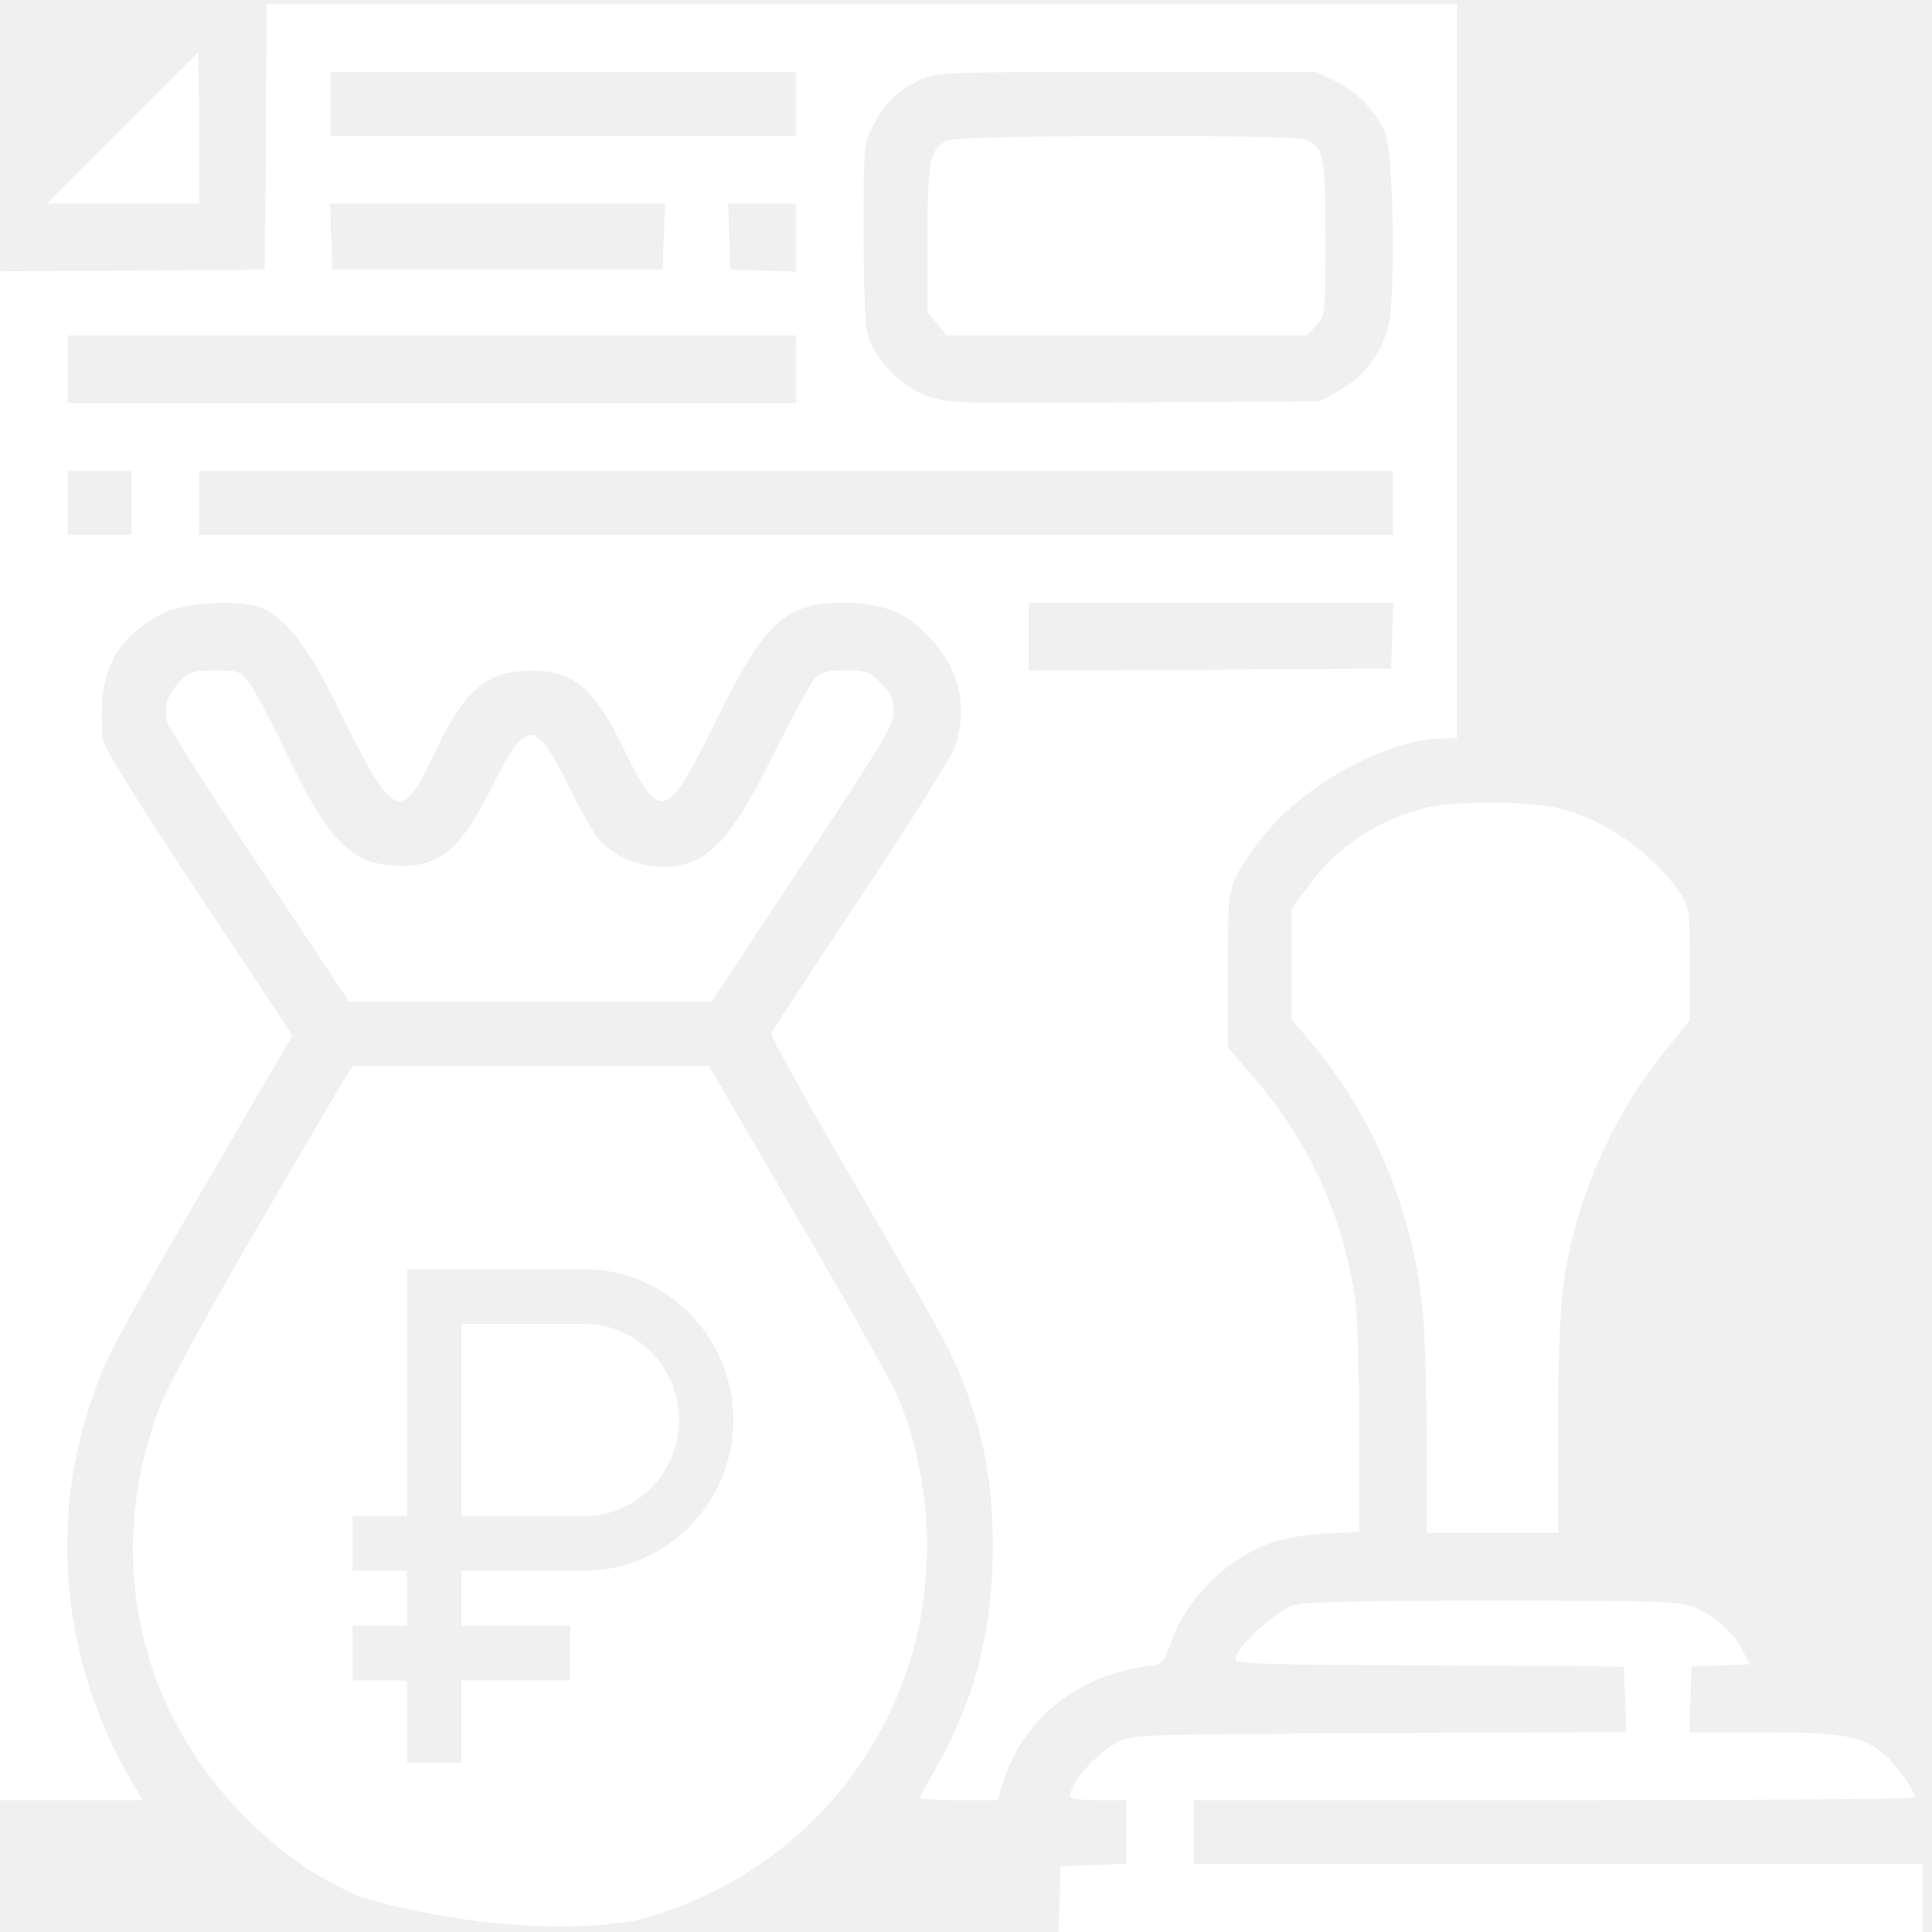
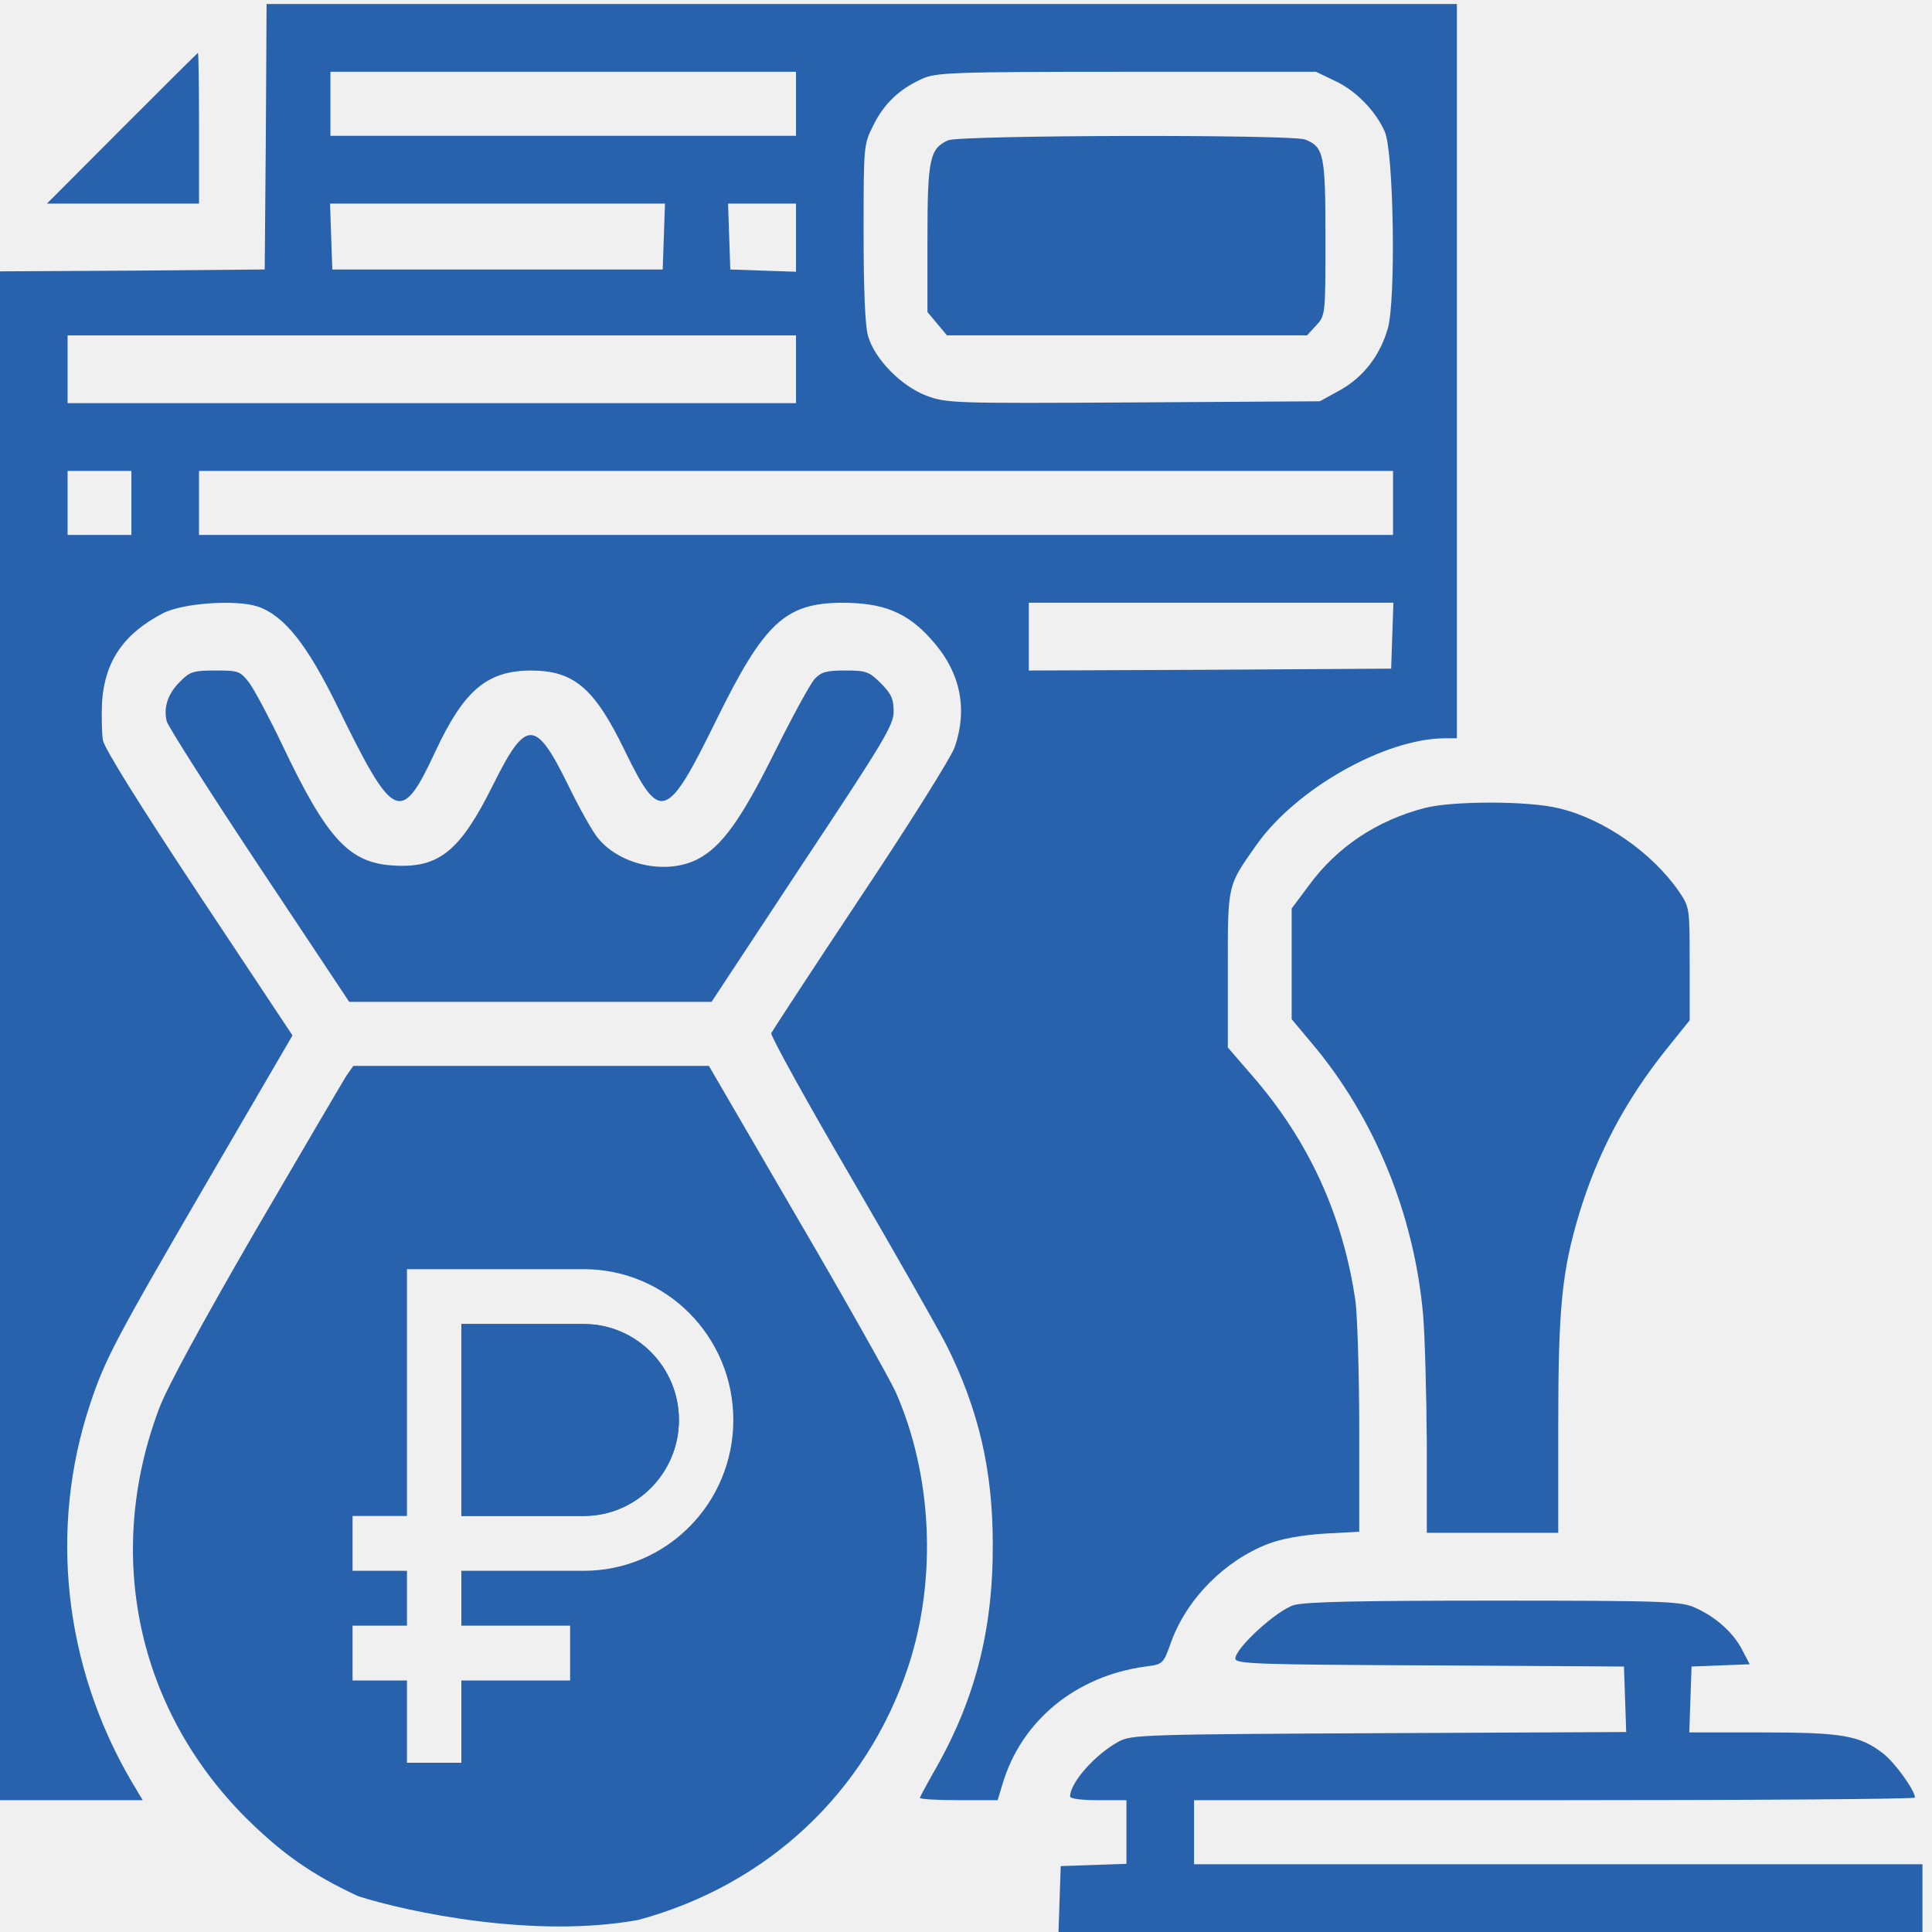
- <svg xmlns="http://www.w3.org/2000/svg" width="120" height="120" viewBox="0 0 120 120" fill="none">
-   <g clip-path="url(#clip0_12_2049)">
-     <path d="M90.488 23.053V45.858H89.719C86.01 45.881 80.507 48.992 78.058 52.453C76.215 55.073 76.262 54.862 76.262 60.242V65.06L77.778 66.814C81.299 70.86 83.422 75.515 84.191 80.824C84.308 81.713 84.425 85.315 84.425 88.8V95.138L82.256 95.255C80.856 95.349 79.644 95.559 78.781 95.887C76.052 96.939 73.72 99.301 72.74 101.991C72.251 103.371 72.227 103.371 71.154 103.511C66.817 104.096 63.435 106.879 62.269 110.809L61.966 111.814H59.54C58.234 111.814 57.138 111.744 57.138 111.674C57.138 111.604 57.511 110.926 57.931 110.177C60.52 105.733 61.686 101.336 61.663 95.91C61.663 91.302 60.776 87.513 58.771 83.514C58.281 82.555 55.622 77.877 52.847 73.106C50.072 68.358 47.856 64.335 47.903 64.171C47.973 64.031 50.445 60.242 53.43 55.751C56.415 51.284 59.05 47.074 59.284 46.442C60.147 43.986 59.634 41.671 57.815 39.683C56.322 38.022 54.853 37.438 52.287 37.438C48.766 37.461 47.46 38.677 44.474 44.758C41.419 50.98 40.999 51.12 38.831 46.676C36.918 42.724 35.659 41.648 32.953 41.648C30.248 41.671 28.826 42.864 27.053 46.653C24.907 51.261 24.464 51.05 20.966 43.893C19.077 40.034 17.654 38.233 15.998 37.672C14.646 37.227 11.311 37.461 10.121 38.093C7.719 39.332 6.53 41.039 6.343 43.519C6.297 44.384 6.32 45.507 6.39 45.975C6.507 46.513 8.582 49.857 12.36 55.564L18.167 64.311L13.013 73.153C7.136 83.257 6.53 84.403 5.597 87.209C3.032 94.904 3.964 103.441 8.139 110.598L8.862 111.814H4.431H-0V64.335V16.855L8.209 16.808L16.442 16.738L16.512 8.482L16.558 0.249H53.523H90.488V23.053ZM57.255 4.904C55.855 5.535 54.899 6.447 54.246 7.78C53.64 8.973 53.64 9.043 53.64 14.47C53.64 18.025 53.733 20.294 53.92 20.878C54.34 22.328 55.995 23.989 57.535 24.574C58.794 25.041 59.144 25.065 70.408 24.995L81.976 24.924L83.212 24.246C84.681 23.428 85.707 22.094 86.197 20.41C86.71 18.656 86.57 9.418 86.01 8.178C85.451 6.892 84.191 5.605 82.909 5.021L81.743 4.459H69.965C59.074 4.459 58.118 4.506 57.255 4.904ZM20.523 6.447V8.435H34.983H49.442V6.447V4.459H34.983H20.523V6.447ZM45.291 14.68L45.361 16.738L47.39 16.808L49.442 16.879V14.75V12.645H47.343H45.221L45.291 14.68ZM20.57 14.68L20.64 16.738H30.901H41.163L41.233 14.68L41.303 12.645H30.901H20.5L20.57 14.68ZM4.198 22.936V25.041H26.82H49.442V22.936V20.831H26.82H4.198V22.936ZM12.36 31.239V33.228H49.442H86.524V31.239V29.252H49.442H12.36V31.239ZM4.198 31.239V33.228H6.18H8.162V31.239V29.252H6.18H4.198V31.239ZM63.901 39.543V41.648L75.143 41.601L86.407 41.531L86.477 39.472L86.547 37.438H75.213H63.901V39.543Z" fill="white" />
-     <path d="M81.067 8.668C82.233 9.136 82.326 9.603 82.326 14.772C82.326 19.567 82.326 19.59 81.743 20.222L81.183 20.83H69.989H58.818L58.212 20.105L57.605 19.38V14.842C57.605 9.884 57.745 9.229 58.888 8.715C59.611 8.387 80.274 8.34 81.067 8.668Z" fill="white" />
-     <path d="M12.361 7.967V12.645H7.65H2.916L7.58 7.967C10.145 5.394 12.268 3.289 12.291 3.289C12.338 3.289 12.361 5.394 12.361 7.967Z" fill="white" />
-     <path d="M54.713 42.441C55.366 43.096 55.506 43.424 55.506 44.196C55.506 45.038 54.9 46.043 49.839 53.668L44.195 62.228H32.93H21.689L16.092 53.809C13.014 49.178 10.448 45.131 10.355 44.804C10.145 43.938 10.425 43.073 11.194 42.325C11.801 41.716 12.011 41.646 13.387 41.646C14.833 41.646 14.926 41.693 15.486 42.418C15.812 42.862 16.722 44.57 17.515 46.23C20.313 52.124 21.689 53.621 24.488 53.762C27.287 53.925 28.593 52.849 30.645 48.71C32.674 44.64 33.257 44.64 35.263 48.71C35.962 50.16 36.825 51.703 37.175 52.101C38.574 53.762 41.419 54.346 43.332 53.364C44.825 52.592 46.037 50.908 48.136 46.675C49.232 44.476 50.328 42.465 50.608 42.161C51.005 41.74 51.331 41.646 52.497 41.646C53.803 41.646 53.99 41.716 54.713 42.441Z" fill="white" />
-     <path d="M96.832 50.207C99.607 50.862 102.616 52.967 104.271 55.352C104.948 56.358 104.948 56.358 104.948 59.866V63.375L103.478 65.199C100.96 68.356 99.234 71.608 98.091 75.373C97.018 78.928 96.785 81.197 96.785 88.471V95.207H92.704H88.623V89.641C88.599 86.6 88.506 82.998 88.389 81.641C87.83 75.397 85.358 69.386 81.463 64.778L80.227 63.304V59.866V56.428L81.276 55.025C83.025 52.616 85.521 50.955 88.506 50.183C90.232 49.739 94.989 49.739 96.832 50.207Z" fill="white" />
-     <path d="M28.655 94.159H36.257C39.517 94.159 42.169 91.485 42.169 88.198C42.169 84.911 39.517 82.237 36.257 82.237H28.655L28.655 94.159Z" fill="white" />
-     <path fill-rule="evenodd" clip-rule="evenodd" d="M49.512 75.63C52.544 80.799 55.273 85.688 55.623 86.436C57.908 91.605 58.211 98.06 56.416 103.51C53.827 111.299 47.693 117.076 39.647 119.251C33.175 120.43 25.352 118.76 22.249 117.777C19.334 116.421 17.491 115.111 15.253 112.889C8.513 106.13 6.484 96.564 9.865 87.535C10.332 86.249 12.547 82.179 15.836 76.496C18.728 71.537 21.27 67.21 21.503 66.836L21.946 66.205H33.001H44.032L49.512 75.63ZM25.277 78.831H36.257C41.392 78.831 45.548 83.02 45.548 88.198C45.548 93.376 41.392 97.565 36.257 97.565H28.655V100.972H35.412V104.378H28.655V109.487H25.277V104.378H21.898V100.972H25.277V97.565H21.898V94.159H25.277V78.831ZM36.257 94.159H28.655L28.655 82.237H36.257C39.517 82.237 42.169 84.911 42.169 88.198C42.169 91.485 39.517 94.159 36.257 94.159Z" fill="white" />
-     <path d="M105.298 99.862C106.604 100.447 107.677 101.429 108.213 102.482L108.68 103.37L106.861 103.441L105.065 103.511L104.995 105.546L104.925 107.604H109.449C114.417 107.604 115.513 107.791 116.936 108.89C117.682 109.452 118.941 111.206 118.941 111.65C118.941 111.744 108.866 111.814 96.552 111.814H74.163V113.802V115.79H96.786H119.408V117.895V120H92.588H65.744L65.814 117.965L65.884 115.907L67.913 115.837L69.966 115.767V113.802V111.814H68.216C67.144 111.814 66.467 111.72 66.467 111.58C66.467 110.715 68.053 108.937 69.499 108.165C70.269 107.744 71.202 107.721 85.661 107.651L101.007 107.58L100.937 105.546L100.867 103.511L88.786 103.441C78.012 103.394 76.729 103.347 76.729 103.02C76.729 102.365 79.318 100.002 80.367 99.698C81.067 99.488 84.495 99.418 92.844 99.418C103.479 99.418 104.435 99.465 105.298 99.862Z" fill="white" />
+ <svg xmlns="http://www.w3.org/2000/svg" width="64" height="64" viewBox="0 0 64 64" fill="none">
+   <g clip-path="url(#clip0_27_66)">
+     <path d="M48.261 12.295V24.457H47.85C45.872 24.47 42.937 26.129 41.631 27.975C40.648 29.372 40.673 29.26 40.673 32.129V34.699L41.482 35.634C43.36 37.792 44.492 40.275 44.902 43.106C44.964 43.58 45.026 45.501 45.026 47.36V50.74L43.87 50.803C43.123 50.853 42.477 50.965 42.017 51.139C40.561 51.701 39.317 52.961 38.795 54.395C38.534 55.131 38.521 55.131 37.949 55.206C35.636 55.518 33.832 57.002 33.21 59.098L33.048 59.634H31.755C31.058 59.634 30.474 59.597 30.474 59.559C30.474 59.522 30.673 59.16 30.897 58.761C32.277 56.391 32.899 54.046 32.887 51.152C32.887 48.695 32.414 46.674 31.344 44.541C31.083 44.029 29.665 41.534 28.185 38.99C26.705 36.458 25.523 34.312 25.548 34.225C25.585 34.15 26.904 32.129 28.496 29.734C30.088 27.351 31.494 25.106 31.618 24.769C32.078 23.459 31.805 22.224 30.834 21.164C30.038 20.279 29.255 19.967 27.887 19.967C26.008 19.979 25.312 20.628 23.72 23.871C22.09 27.189 21.866 27.264 20.71 24.894C19.69 22.786 19.018 22.212 17.575 22.212C16.132 22.224 15.374 22.861 14.428 24.881C13.284 27.339 13.048 27.227 11.182 23.41C10.175 21.351 9.416 20.391 8.533 20.091C7.811 19.854 6.033 19.979 5.398 20.316C4.117 20.977 3.483 21.888 3.383 23.21C3.358 23.672 3.371 24.27 3.408 24.52C3.47 24.807 4.577 26.59 6.592 29.634L9.689 34.3L6.941 39.015C3.806 44.404 3.483 45.015 2.985 46.512C1.617 50.616 2.114 55.169 4.341 58.986L4.727 59.634H2.363H-3.43323e-05V34.312V8.989L4.378 8.965L8.769 8.927L8.806 4.524L8.831 0.133H28.546H48.261V12.295ZM30.536 2.615C29.79 2.952 29.28 3.439 28.931 4.15C28.608 4.786 28.608 4.823 28.608 7.717C28.608 9.613 28.658 10.823 28.757 11.135C28.981 11.908 29.864 12.794 30.685 13.106C31.357 13.355 31.543 13.368 37.551 13.331L43.721 13.293L44.38 12.931C45.163 12.495 45.711 11.784 45.972 10.886C46.245 9.95 46.171 5.023 45.872 4.362C45.574 3.676 44.902 2.989 44.218 2.678L43.596 2.378H37.315C31.506 2.378 30.996 2.403 30.536 2.615ZM10.946 3.439V4.499H18.657H26.369V3.439V2.378H18.657H10.946V3.439ZM24.155 7.829L24.192 8.927L25.275 8.965L26.369 9.002V7.867V6.744H25.25H24.118L24.155 7.829ZM10.97 7.829L11.008 8.927H16.481H21.953L21.991 7.829L22.028 6.744H16.481H10.933L10.97 7.829ZM2.239 12.233V13.355H14.304H26.369V12.233V11.11H14.304H2.239V12.233ZM6.592 16.661V17.721H26.369H46.146V16.661V15.601H26.369H6.592V16.661ZM2.239 16.661V17.721H3.296H4.353V16.661V15.601H3.296H2.239V16.661ZM34.081 21.089V22.212L40.076 22.187L46.084 22.15L46.121 21.052L46.158 19.967H40.113H34.081V21.089Z" fill="#2862AC" />
+     <path d="M43.236 4.623C43.858 4.872 43.907 5.122 43.907 7.879C43.907 10.436 43.907 10.448 43.596 10.785L43.298 11.109H37.327H31.369L31.046 10.723L30.723 10.336V7.916C30.723 5.271 30.797 4.922 31.407 4.648C31.792 4.473 42.813 4.448 43.236 4.623Z" fill="#2862AC" />
+     <path d="M6.593 4.249V6.744H4.08H1.555L4.043 4.249C5.411 2.877 6.543 1.754 6.555 1.754C6.58 1.754 6.593 2.877 6.593 4.249Z" fill="#2862AC" />
+     <path d="M29.18 22.635C29.529 22.985 29.603 23.159 29.603 23.571C29.603 24.02 29.28 24.556 26.581 28.623L23.571 33.188H17.563H11.568L8.583 28.698C6.941 26.228 5.573 24.07 5.523 23.895C5.411 23.434 5.56 22.972 5.971 22.573C6.294 22.249 6.406 22.211 7.14 22.211C7.911 22.211 7.961 22.236 8.259 22.623C8.433 22.86 8.918 23.771 9.341 24.656C10.834 27.8 11.568 28.598 13.06 28.673C14.553 28.76 15.249 28.186 16.344 25.979C17.426 23.808 17.737 23.808 18.807 25.979C19.18 26.752 19.64 27.575 19.827 27.787C20.573 28.673 22.091 28.985 23.11 28.461C23.907 28.049 24.553 27.151 25.673 24.893C26.257 23.721 26.842 22.648 26.991 22.486C27.203 22.261 27.377 22.211 27.999 22.211C28.695 22.211 28.795 22.249 29.18 22.635Z" fill="#2862AC" />
+     <path d="M51.644 26.777C53.124 27.126 54.728 28.249 55.611 29.521C55.972 30.058 55.972 30.058 55.972 31.929V33.8L55.189 34.773C53.845 36.457 52.925 38.191 52.315 40.199C51.743 42.095 51.619 43.305 51.619 47.184V50.777H49.442H47.265V47.808C47.253 46.187 47.203 44.266 47.141 43.542C46.843 40.212 45.524 37.006 43.447 34.548L42.788 33.762V31.929V30.095L43.347 29.347C44.28 28.062 45.611 27.176 47.203 26.764C48.124 26.527 50.661 26.527 51.644 26.777Z" fill="#2862AC" />
+     <path d="M15.283 50.218H19.337C21.076 50.218 22.49 48.792 22.49 47.039C22.49 45.286 21.076 43.86 19.337 43.86H15.283L15.283 50.218Z" fill="#2862AC" />
+     <path fill-rule="evenodd" clip-rule="evenodd" d="M26.407 40.336C28.023 43.093 29.479 45.7 29.665 46.099C30.884 48.856 31.046 52.299 30.088 55.205C28.708 59.359 25.436 62.44 21.145 63.6C17.693 64.229 13.521 63.339 11.866 62.815C10.311 62.091 9.329 61.392 8.135 60.208C4.54 56.602 3.458 51.501 5.261 46.685C5.51 45.999 6.692 43.829 8.446 40.798C9.988 38.153 11.344 35.846 11.468 35.646L11.704 35.309H17.6H23.483L26.407 40.336ZM13.481 42.043H19.337C22.076 42.043 24.292 44.278 24.292 47.039C24.292 49.8 22.076 52.035 19.337 52.035H15.283V53.852H18.886V55.668H15.283V58.393H13.481V55.668H11.679V53.852H13.481V52.035H11.679V50.218H13.481V42.043ZM19.337 50.218H15.283L15.283 43.86H19.337C21.076 43.86 22.49 45.286 22.49 47.039C22.49 48.792 21.076 50.218 19.337 50.218Z" fill="#2862AC" />
+     <path d="M56.159 53.26C56.855 53.572 57.428 54.096 57.714 54.657L57.962 55.131L56.992 55.168L56.035 55.206L55.997 56.291L55.96 57.389H58.373C61.022 57.389 61.607 57.489 62.366 58.075C62.764 58.374 63.435 59.31 63.435 59.547C63.435 59.597 58.062 59.634 51.495 59.634H39.554V60.694V61.755H51.619H63.684V62.877V64H49.38H35.064L35.101 62.915L35.138 61.817L36.22 61.78L37.315 61.742V60.694V59.634H36.382C35.81 59.634 35.449 59.584 35.449 59.509C35.449 59.048 36.295 58.1 37.066 57.688C37.477 57.464 37.974 57.451 45.686 57.414L53.87 57.376L53.833 56.291L53.796 55.206L47.353 55.168C41.606 55.143 40.922 55.118 40.922 54.944C40.922 54.594 42.303 53.335 42.862 53.172C43.236 53.06 45.064 53.023 49.517 53.023C55.189 53.023 55.699 53.048 56.159 53.26Z" fill="#2862AC" />
  </g>
  <defs>
-     <clipPath id="clip0_12_2049">
-       <rect width="120" height="120" fill="white" />
+     <clipPath id="clip0_27_66">
+       <rect width="64" height="64" fill="white" />
    </clipPath>
  </defs>
</svg>
